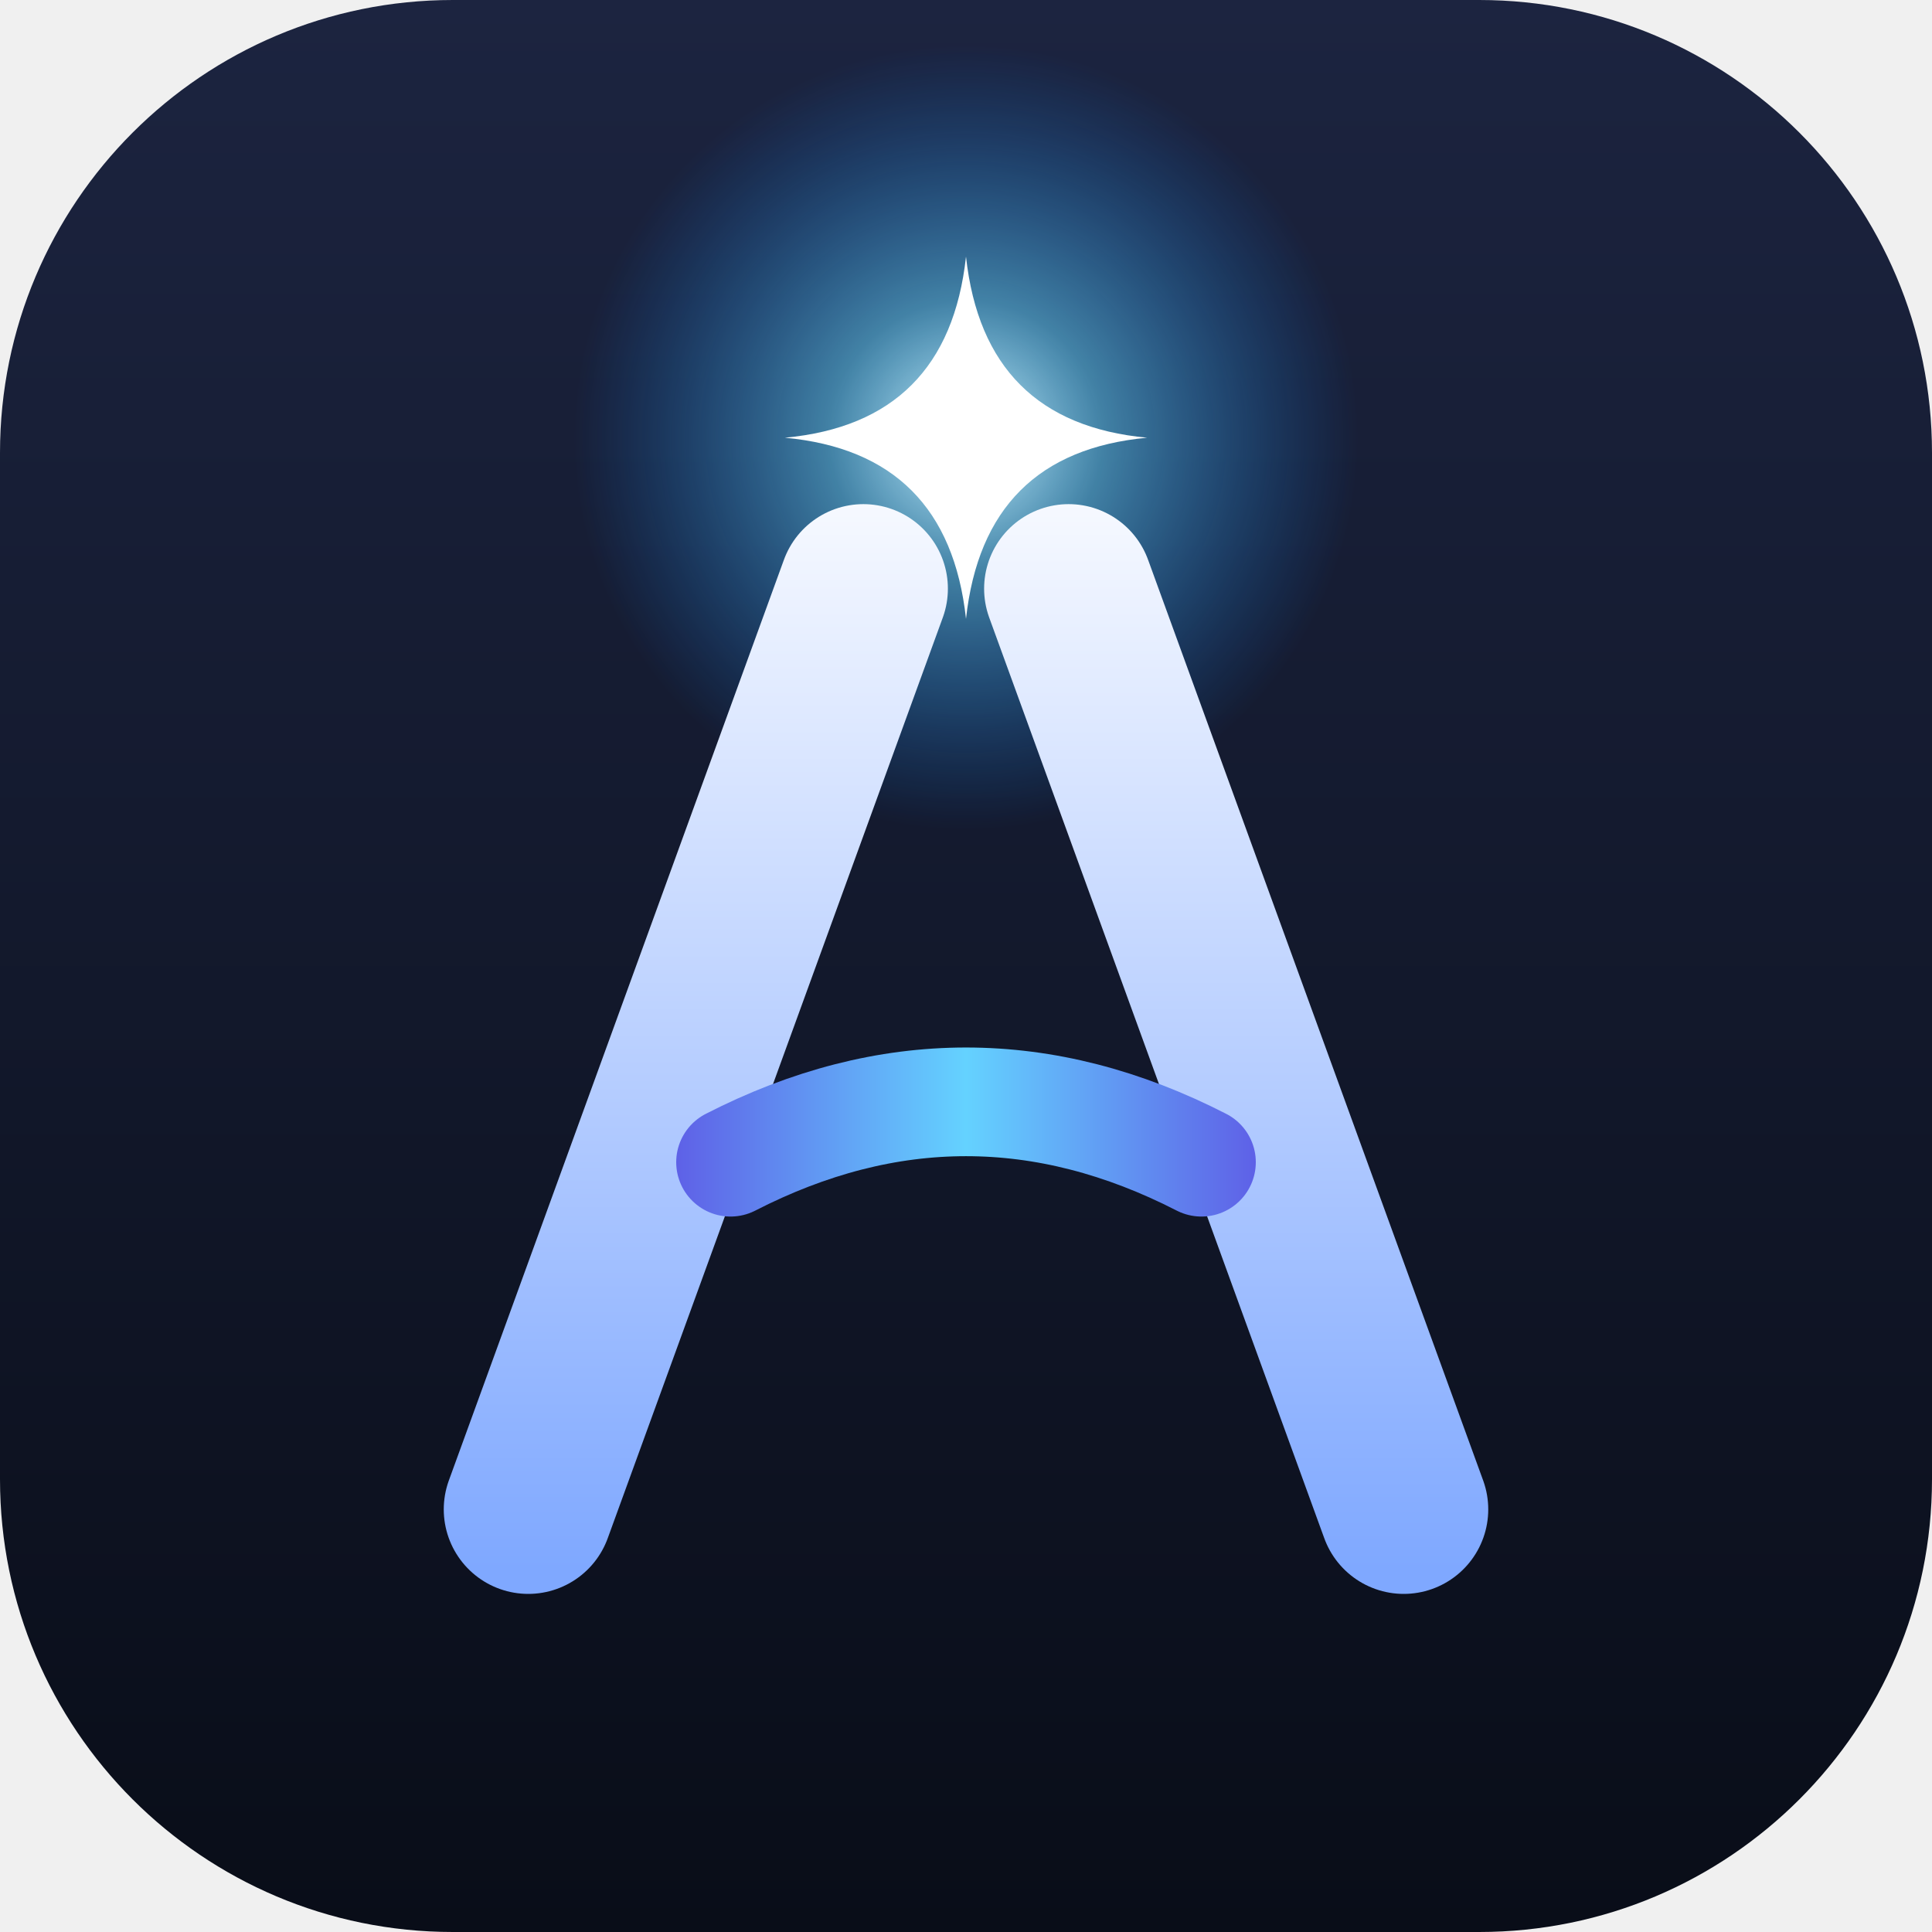
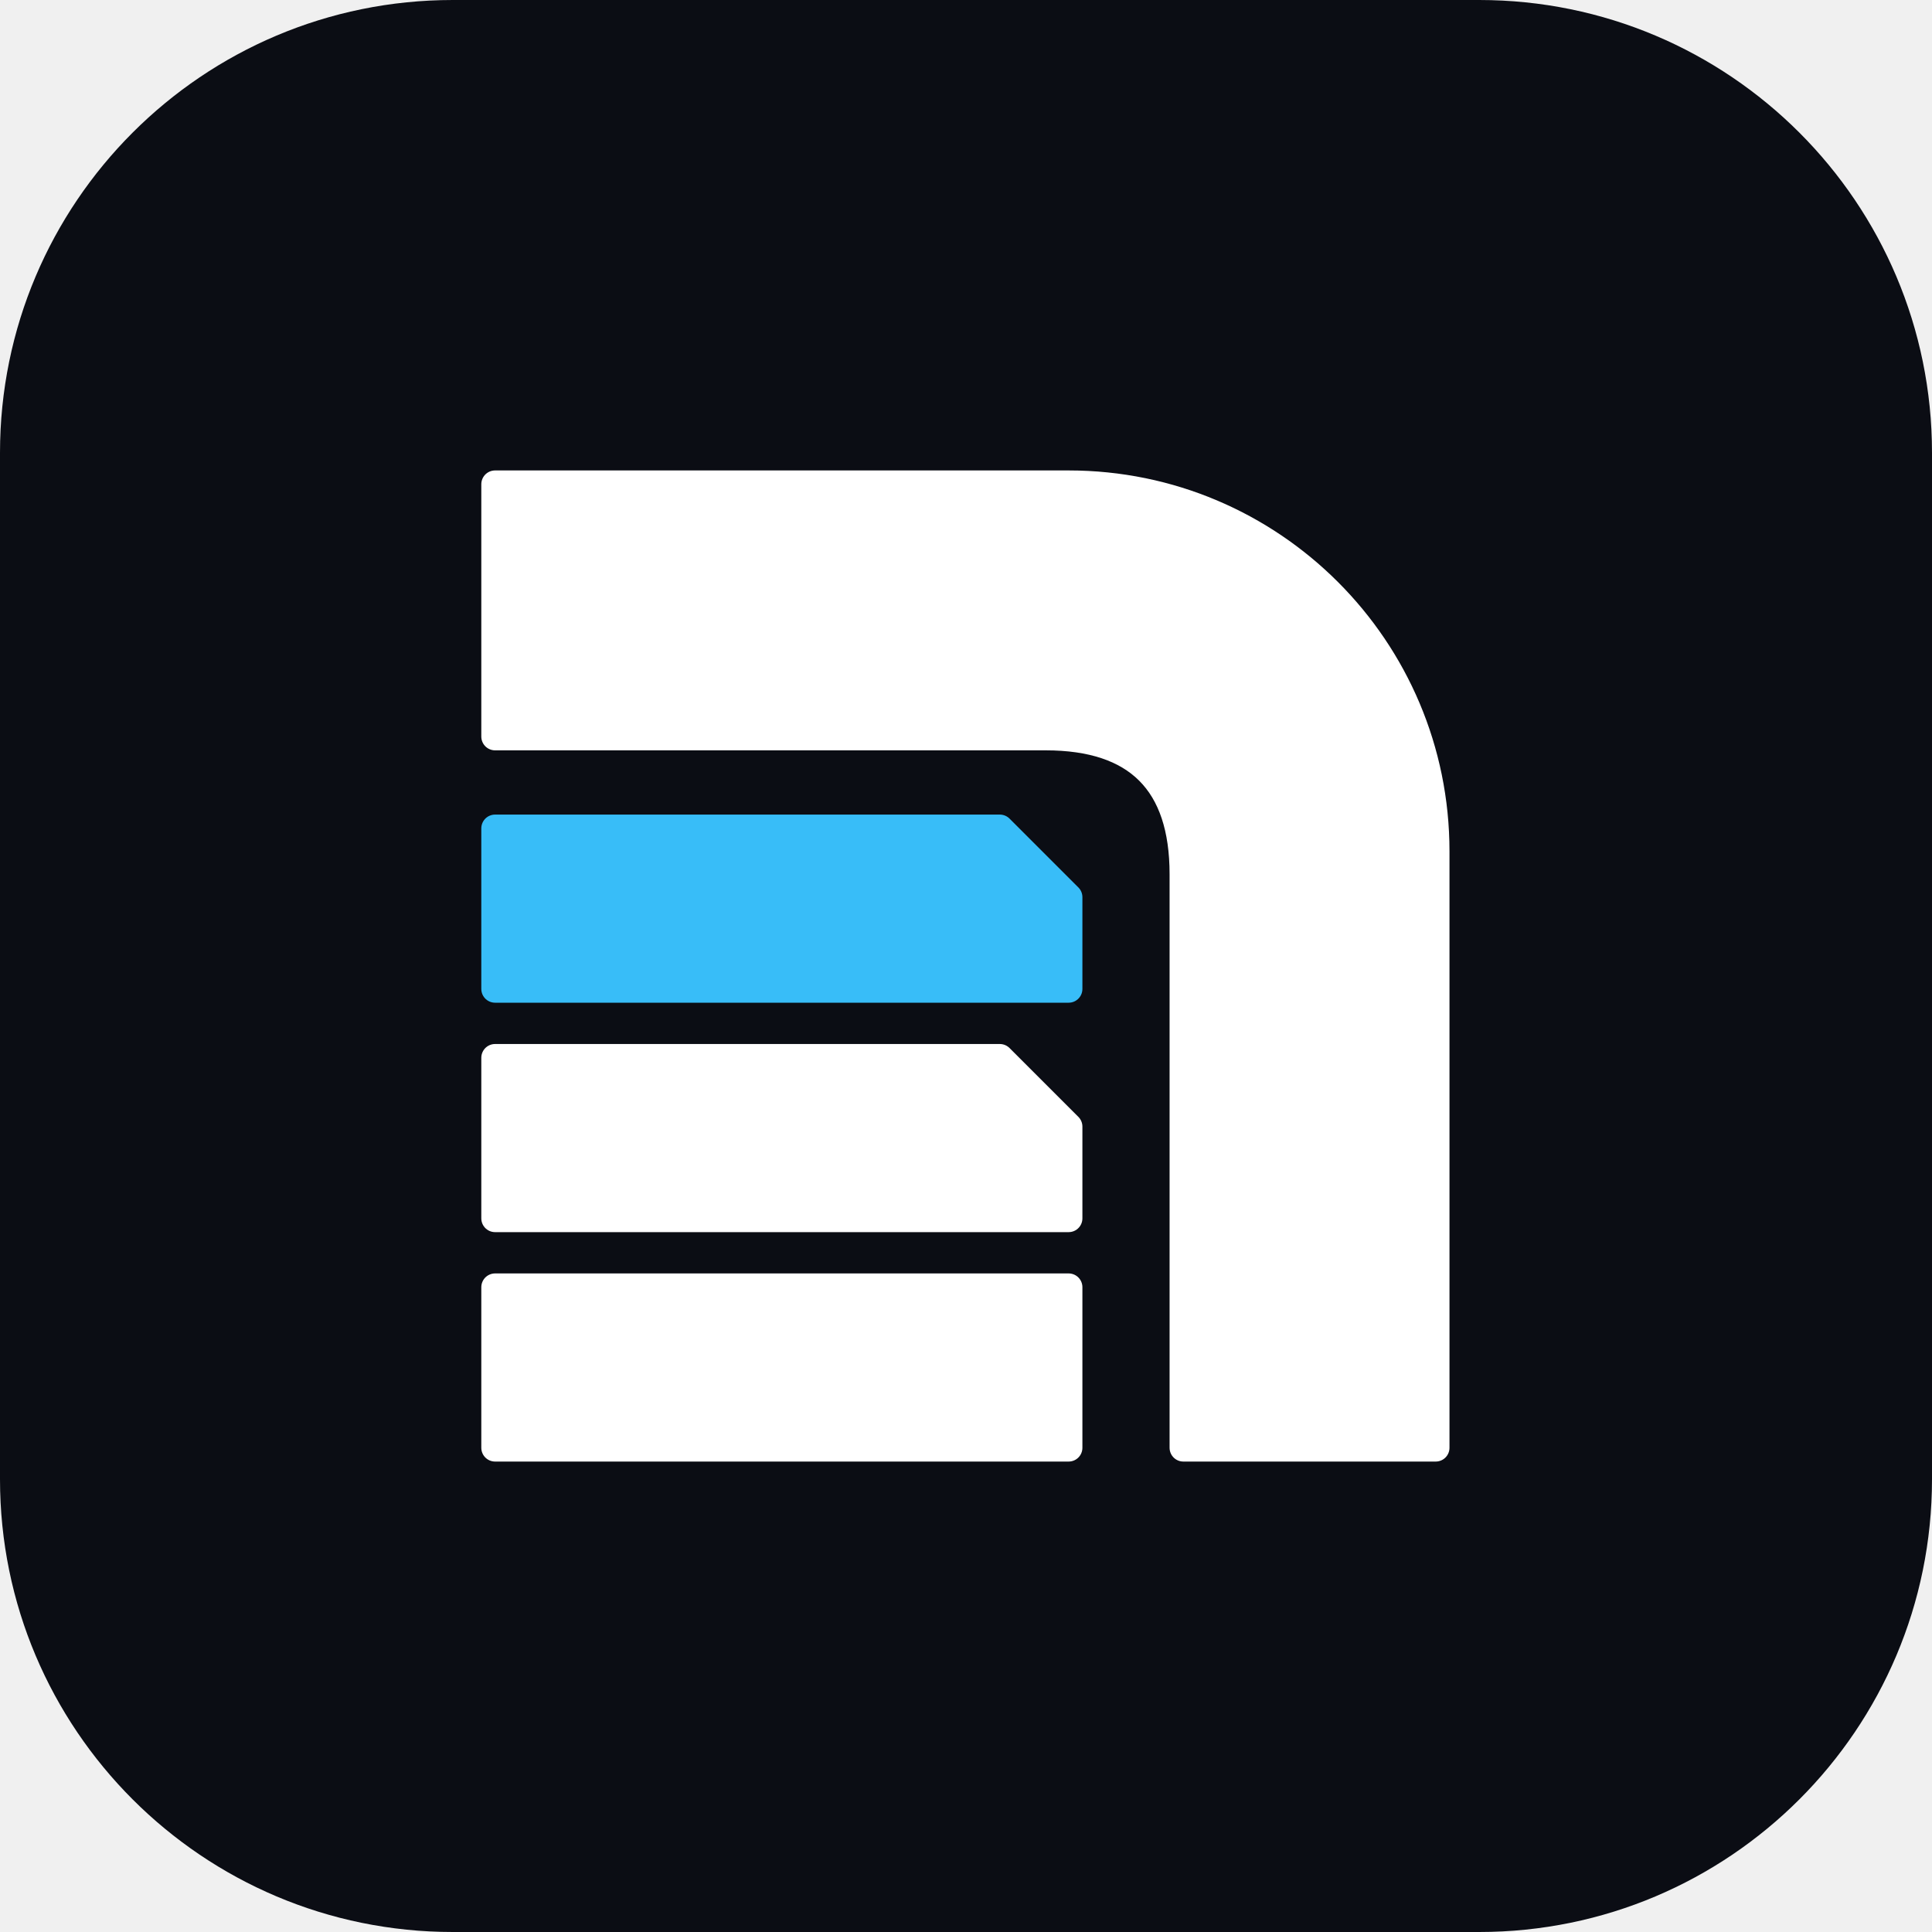
<svg xmlns="http://www.w3.org/2000/svg" viewBox="0 0 64 64">
-   <defs>
-     <linearGradient id="lgT" x1="0" y1="0" x2="0" y2="64" gradientUnits="userSpaceOnUse">
-       <stop stop-color="#1C2440" />
-       <stop offset="1" stop-color="#090D18" />
-     </linearGradient>
-     <linearGradient id="lgL" x1="0" y1="14" x2="0" y2="52" gradientUnits="userSpaceOnUse">
-       <stop stop-color="#fff" />
-       <stop offset="1" stop-color="#7FA8FF" />
-     </linearGradient>
-     <linearGradient id="lgR" x1="22" y1="0" x2="42" y2="0" gradientUnits="userSpaceOnUse">
-       <stop stop-color="#5E5CE6" />
-       <stop offset=".5" stop-color="#64D2FF" />
-       <stop offset="1" stop-color="#5E5CE6" />
-     </linearGradient>
-     <radialGradient id="lgG" cx="32" cy="14.5" r="13" gradientUnits="userSpaceOnUse">
-       <stop stop-color="#D6F5FF" />
-       <stop offset=".35" stop-color="#64D2FF" stop-opacity=".55" />
-       <stop offset="1" stop-color="#0A84FF" stop-opacity="0" />
-     </radialGradient>
-   </defs>
-   <rect width="64" height="64" rx="15" fill="url(#lgT)" />
-   <circle cx="32" cy="14.5" r="13" fill="url(#lgG)" />
-   <path d="M17.5 50 28.6 19.5M46.5 50 35.4 19.5" stroke="url(#lgL)" stroke-width="5.6" stroke-linecap="round" />
-   <path d="M24.2 38.5Q32 34.5 39.8 38.5" fill="none" stroke="url(#lgR)" stroke-width="3.6" stroke-linecap="round" />
-   <path d="M32 8.5Q32.6 14 38 14.5Q32.6 15 32 20.5Q31.4 15 26 14.5Q31.4 14 32 8.5Z" fill="#fff" />
+   <rect width="64" height="64" rx="15" fill="#0b0d14" />
+   <g transform="translate(12.6 13) scale(.38)" stroke-width="2.4" stroke-linejoin="round" stroke="#fff" fill="#fff">
+     <path d="M10 8H60A32 32 0 0 1 92 40V92H70V42Q70 30 58 30H10Z M10 58H54L60 64V72H10Z M10 78H60V92H10Z" />
+     <path d="M10 38H54L60 44V52H10Z" fill="#38bdf8" stroke="#38bdf8" />
+   </g>
</svg>
